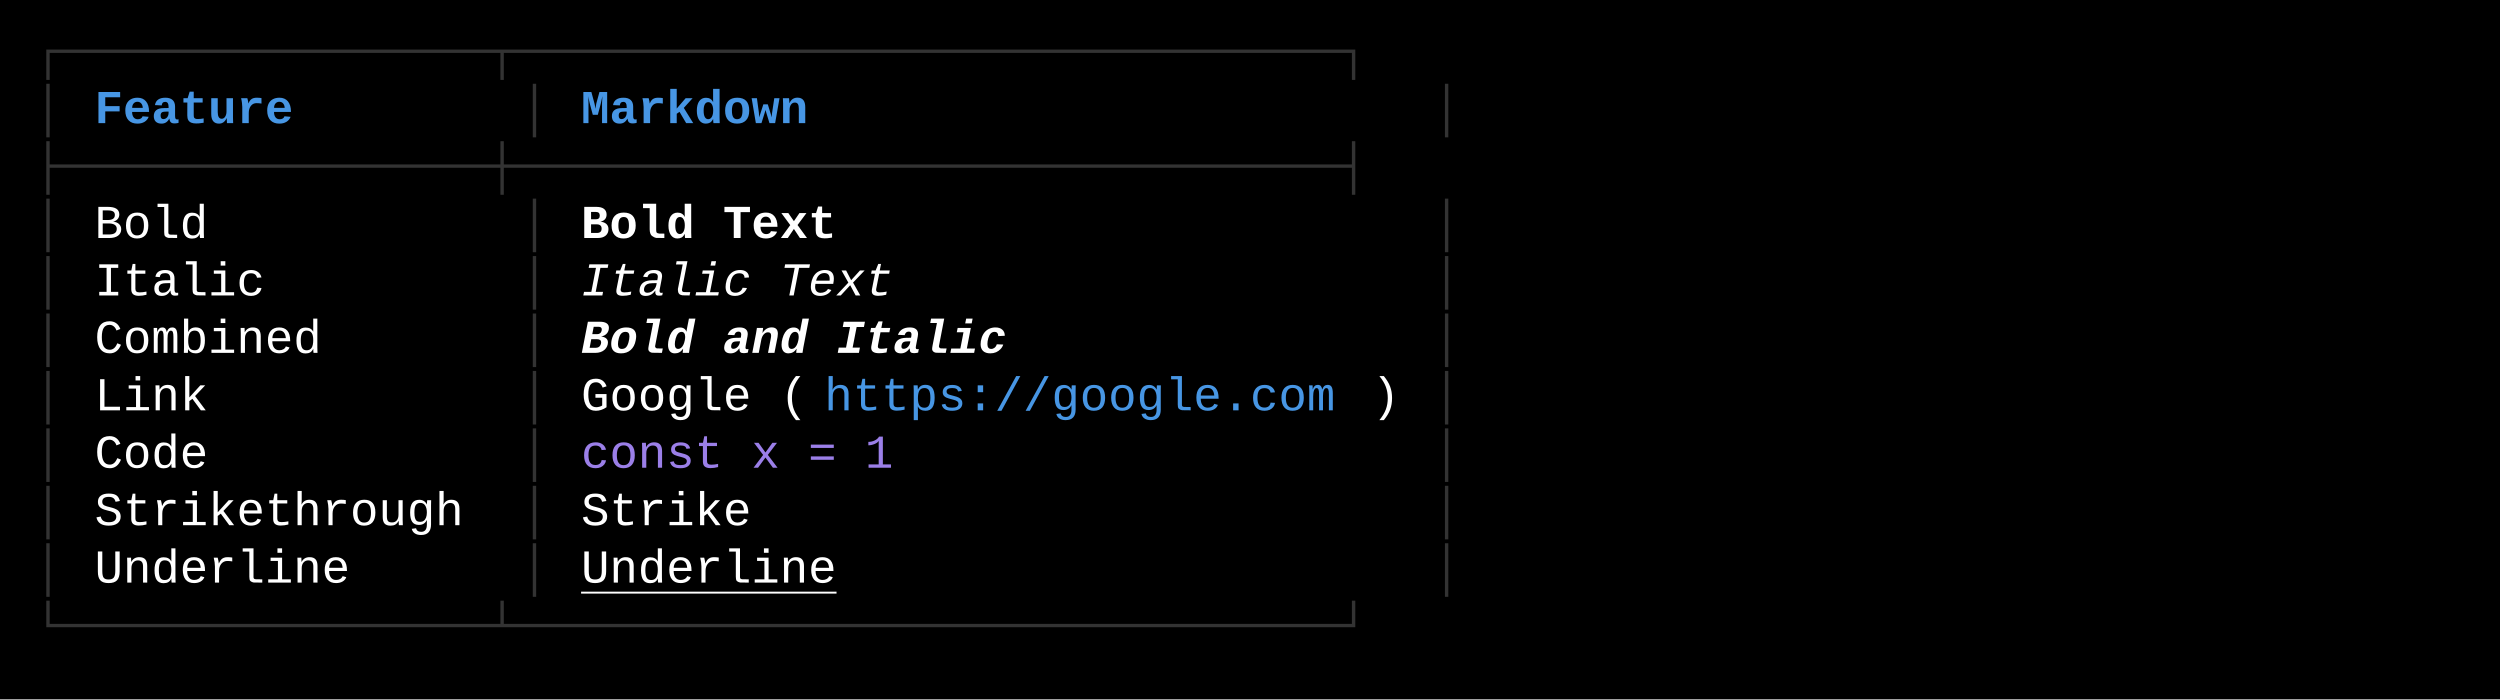
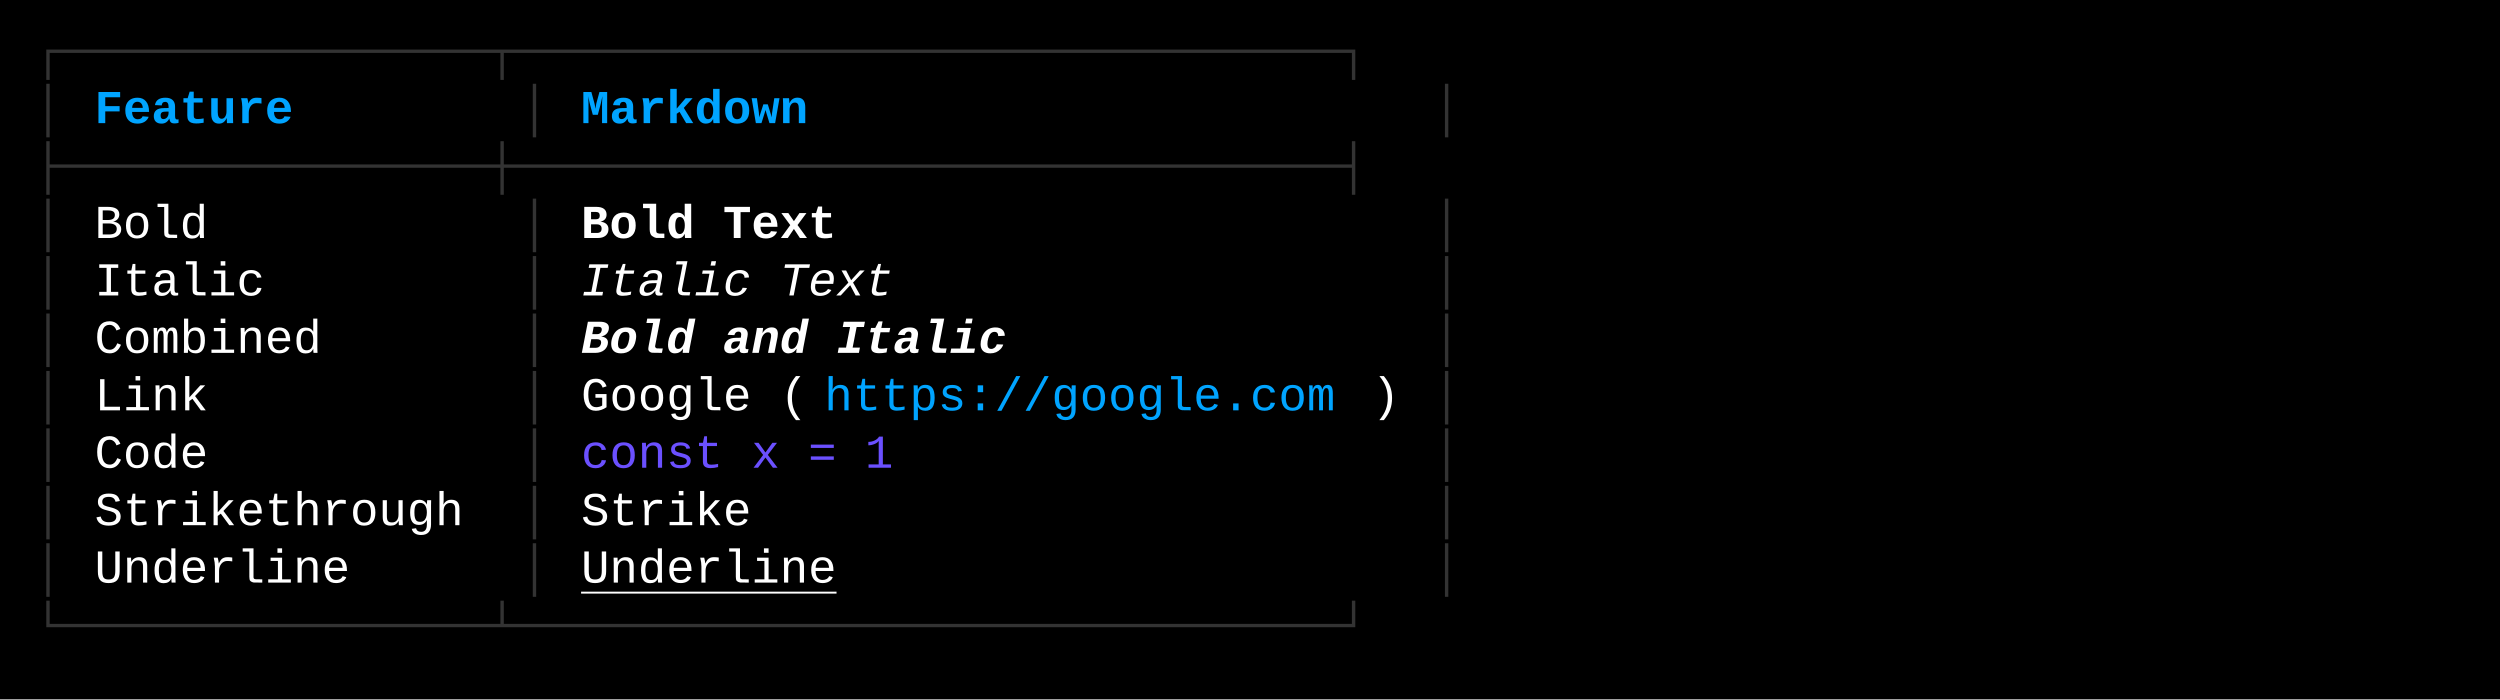
<svg xmlns="http://www.w3.org/2000/svg" width="740" height="207" viewBox="0 0 740 207">
  <style>
    text { font-family: Consolas, "Courier New", monospace; font-size: 14px; dominant-baseline: text-before-edge; white-space: pre; }
  </style>
  <rect width="740" height="207" fill="#000000" />
  <g transform="translate(10, 10)">
    <text x="0" y="2" fill="#333333" textLength="423" lengthAdjust="spacingAndGlyphs">┌───────────────┬─────────────────────────────┐</text>
    <text x="0" y="19" fill="#333333" textLength="9" lengthAdjust="spacingAndGlyphs">│</text>
-     <text x="18" y="19" fill="#4796e4" textLength="63" lengthAdjust="spacingAndGlyphs" font-weight="bold">Feature</text>
+     <text x="18" y="19" fill="#00a4ff" textLength="63" lengthAdjust="spacingAndGlyphs" font-weight="bold">Feature</text>
    <text x="144" y="19" fill="#333333" textLength="9" lengthAdjust="spacingAndGlyphs">│</text>
-     <text x="162" y="19" fill="#4796e4" textLength="72" lengthAdjust="spacingAndGlyphs" font-weight="bold">Markdown</text>
+     <text x="162" y="19" fill="#00a4ff" textLength="72" lengthAdjust="spacingAndGlyphs" font-weight="bold">Markdown</text>
    <text x="414" y="19" fill="#333333" textLength="9" lengthAdjust="spacingAndGlyphs">│</text>
    <text x="0" y="36" fill="#333333" textLength="423" lengthAdjust="spacingAndGlyphs">├───────────────┼─────────────────────────────┤</text>
    <text x="0" y="53" fill="#333333" textLength="9" lengthAdjust="spacingAndGlyphs">│</text>
    <text x="18" y="53" fill="#ffffff" textLength="36" lengthAdjust="spacingAndGlyphs">Bold</text>
    <text x="144" y="53" fill="#333333" textLength="9" lengthAdjust="spacingAndGlyphs">│</text>
    <text x="162" y="53" fill="#ffffff" textLength="81" lengthAdjust="spacingAndGlyphs" font-weight="bold">Bold Text</text>
    <text x="414" y="53" fill="#333333" textLength="9" lengthAdjust="spacingAndGlyphs">│</text>
    <text x="0" y="70" fill="#333333" textLength="9" lengthAdjust="spacingAndGlyphs">│</text>
    <text x="18" y="70" fill="#ffffff" textLength="54" lengthAdjust="spacingAndGlyphs">Italic</text>
    <text x="144" y="70" fill="#333333" textLength="9" lengthAdjust="spacingAndGlyphs">│</text>
    <text x="162" y="70" fill="#ffffff" textLength="99" lengthAdjust="spacingAndGlyphs" font-style="italic">Italic Text</text>
    <text x="414" y="70" fill="#333333" textLength="9" lengthAdjust="spacingAndGlyphs">│</text>
    <text x="0" y="87" fill="#333333" textLength="9" lengthAdjust="spacingAndGlyphs">│</text>
    <text x="18" y="87" fill="#ffffff" textLength="72" lengthAdjust="spacingAndGlyphs">Combined</text>
    <text x="144" y="87" fill="#333333" textLength="9" lengthAdjust="spacingAndGlyphs">│</text>
    <text x="162" y="87" fill="#ffffff" textLength="135" lengthAdjust="spacingAndGlyphs" font-weight="bold" font-style="italic">Bold and Italic</text>
    <text x="414" y="87" fill="#333333" textLength="9" lengthAdjust="spacingAndGlyphs">│</text>
    <text x="0" y="104" fill="#333333" textLength="9" lengthAdjust="spacingAndGlyphs">│</text>
    <text x="18" y="104" fill="#ffffff" textLength="36" lengthAdjust="spacingAndGlyphs">Link</text>
    <text x="144" y="104" fill="#333333" textLength="9" lengthAdjust="spacingAndGlyphs">│</text>
    <text x="162" y="104" fill="#ffffff" textLength="72" lengthAdjust="spacingAndGlyphs">Google (</text>
-     <text x="234" y="104" fill="#4796e4" textLength="162" lengthAdjust="spacingAndGlyphs">https://google.com</text>
+     <text x="234" y="104" fill="#00a4ff" textLength="162" lengthAdjust="spacingAndGlyphs">https://google.com</text>
    <text x="396" y="104" fill="#ffffff" textLength="9" lengthAdjust="spacingAndGlyphs">)</text>
    <text x="414" y="104" fill="#333333" textLength="9" lengthAdjust="spacingAndGlyphs">│</text>
    <text x="0" y="121" fill="#333333" textLength="9" lengthAdjust="spacingAndGlyphs">│</text>
    <text x="18" y="121" fill="#ffffff" textLength="36" lengthAdjust="spacingAndGlyphs">Code</text>
    <text x="144" y="121" fill="#333333" textLength="9" lengthAdjust="spacingAndGlyphs">│</text>
-     <text x="162" y="121" fill="#9b7fe8" textLength="99" lengthAdjust="spacingAndGlyphs">const x = 1</text>
+     <text x="162" y="121" fill="#6b50ff" textLength="99" lengthAdjust="spacingAndGlyphs">const x = 1</text>
    <text x="414" y="121" fill="#333333" textLength="9" lengthAdjust="spacingAndGlyphs">│</text>
    <text x="0" y="138" fill="#333333" textLength="9" lengthAdjust="spacingAndGlyphs">│</text>
    <text x="18" y="138" fill="#ffffff" textLength="117" lengthAdjust="spacingAndGlyphs">Strikethrough</text>
    <text x="144" y="138" fill="#333333" textLength="9" lengthAdjust="spacingAndGlyphs">│</text>
    <text x="162" y="138" fill="#ffffff" textLength="54" lengthAdjust="spacingAndGlyphs">Strike</text>
    <text x="414" y="138" fill="#333333" textLength="9" lengthAdjust="spacingAndGlyphs">│</text>
    <text x="0" y="155" fill="#333333" textLength="9" lengthAdjust="spacingAndGlyphs">│</text>
    <text x="18" y="155" fill="#ffffff" textLength="81" lengthAdjust="spacingAndGlyphs">Underline</text>
    <text x="144" y="155" fill="#333333" textLength="9" lengthAdjust="spacingAndGlyphs">│</text>
    <text x="162" y="155" fill="#ffffff" textLength="81" lengthAdjust="spacingAndGlyphs" text-decoration="underline">Underline</text>
    <text x="414" y="155" fill="#333333" textLength="9" lengthAdjust="spacingAndGlyphs">│</text>
    <text x="0" y="172" fill="#333333" textLength="423" lengthAdjust="spacingAndGlyphs">└───────────────┴─────────────────────────────┘</text>
  </g>
</svg>
